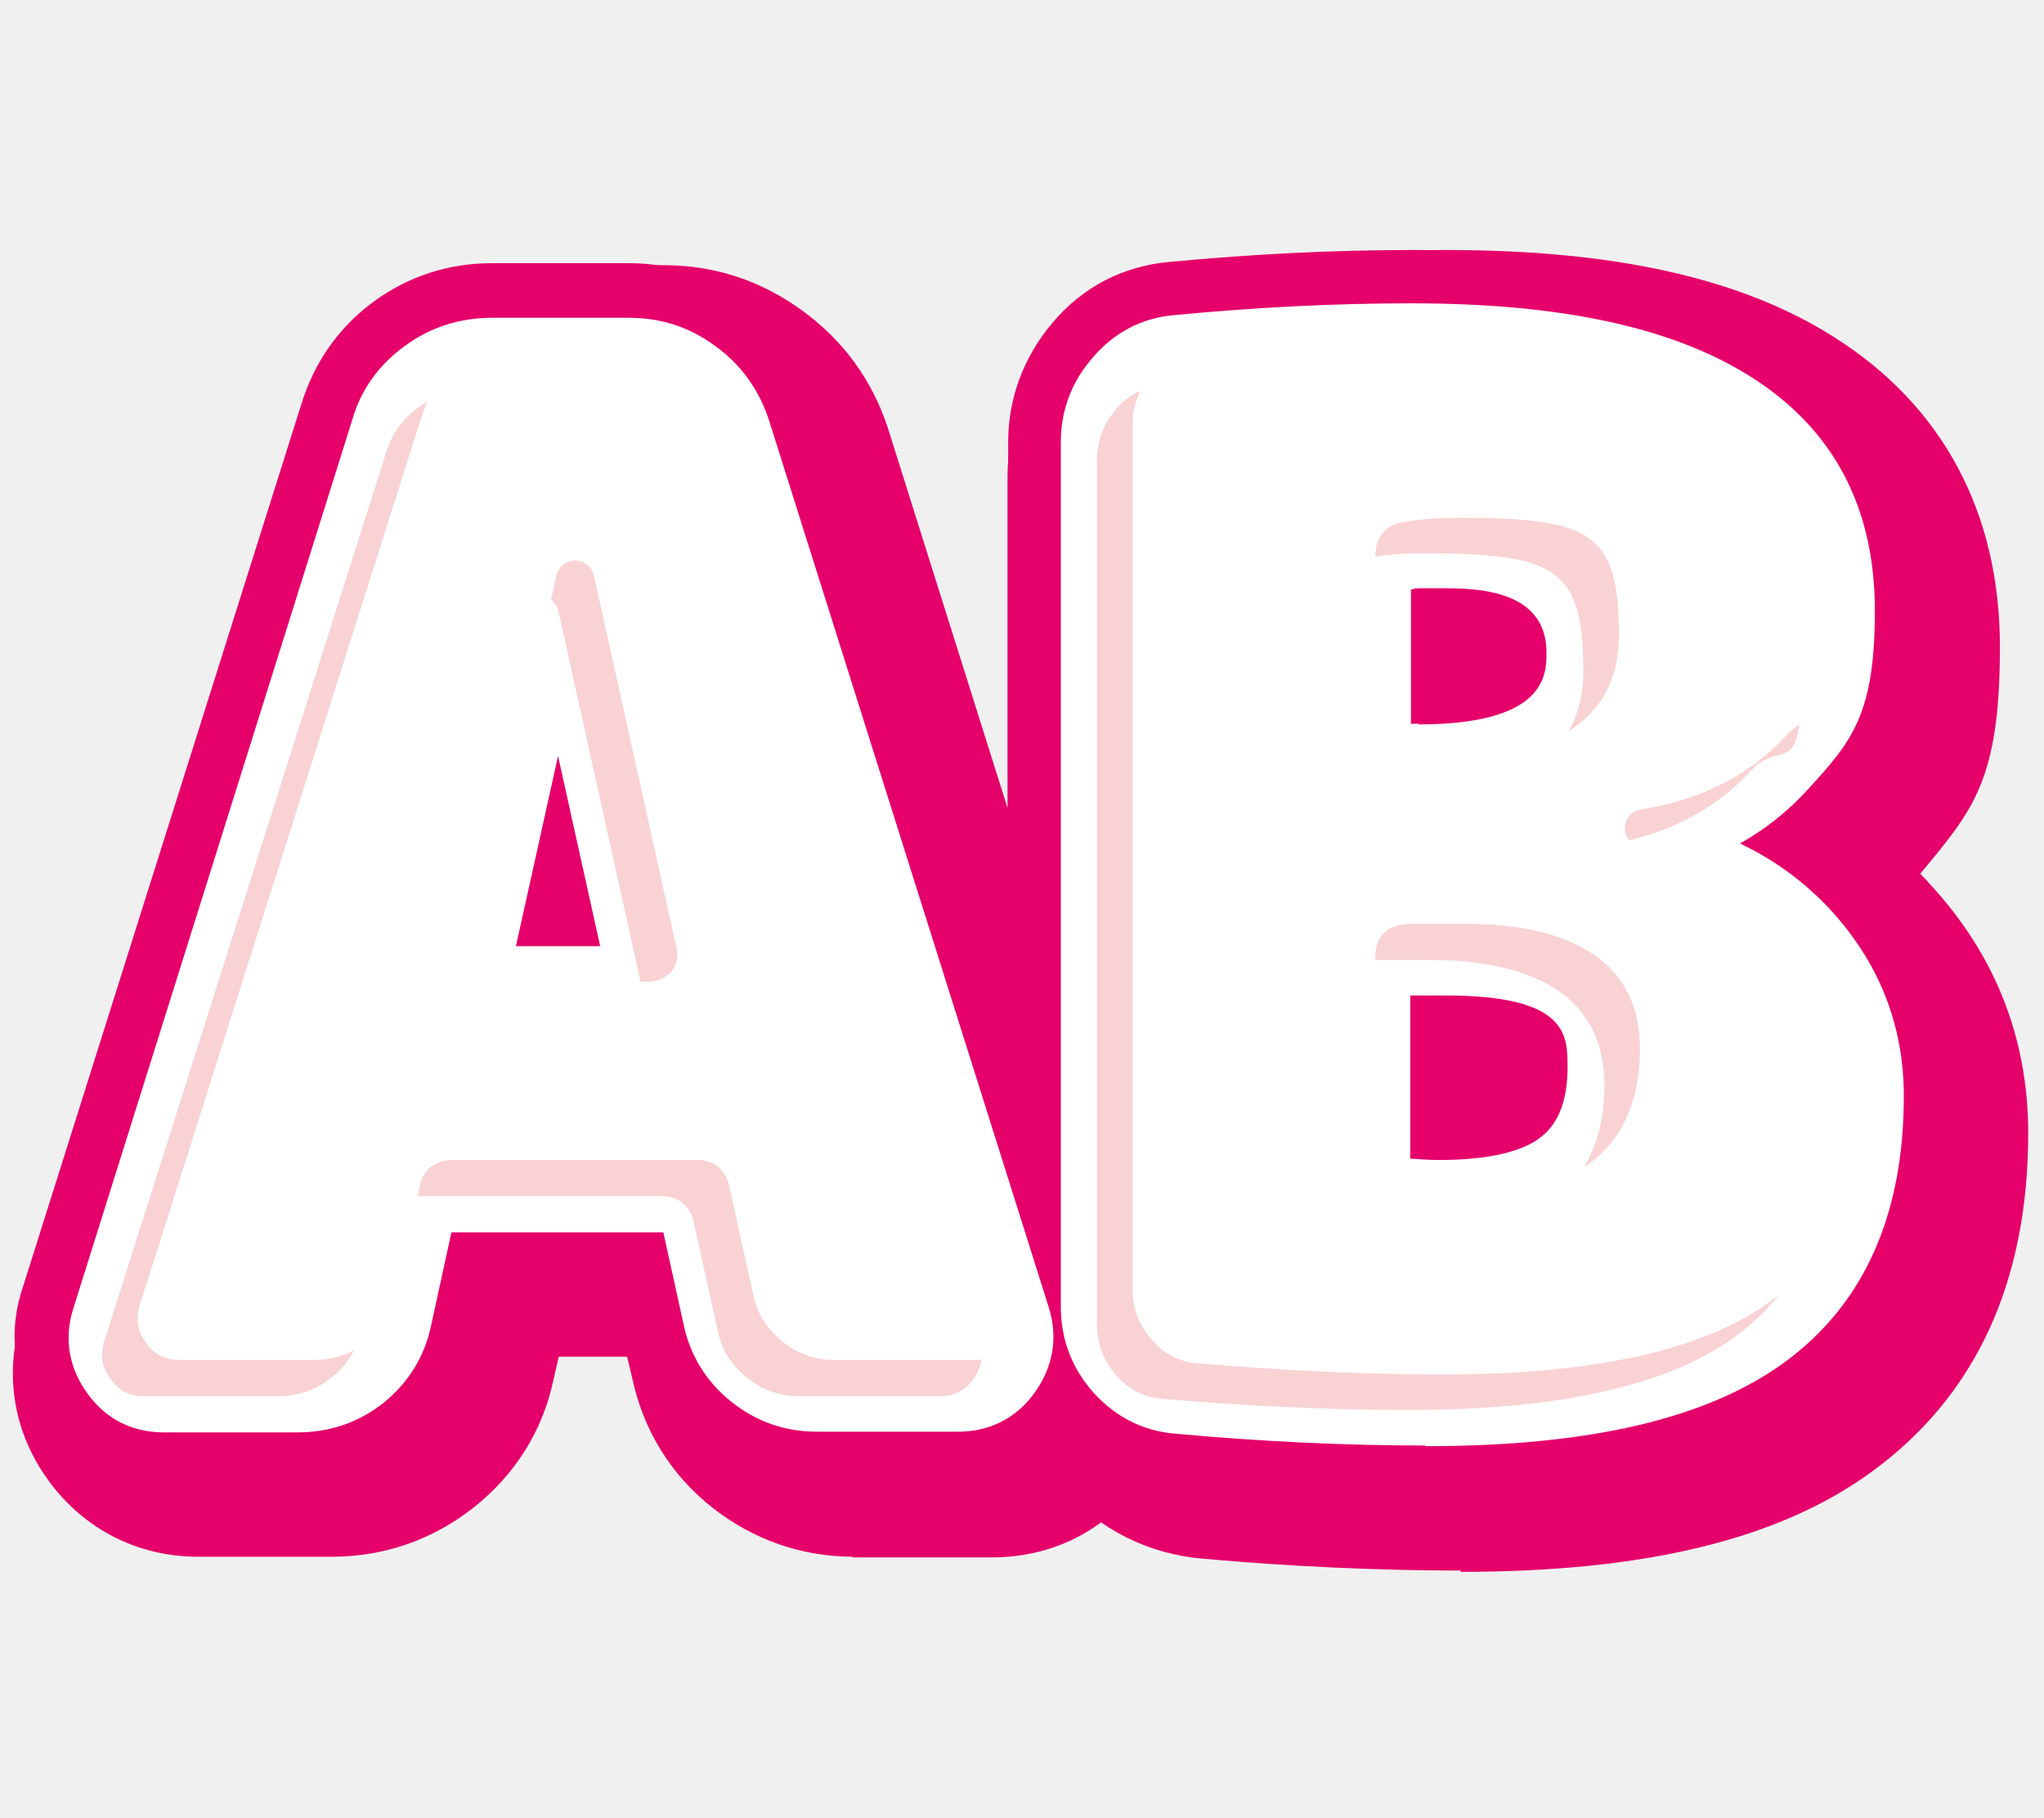
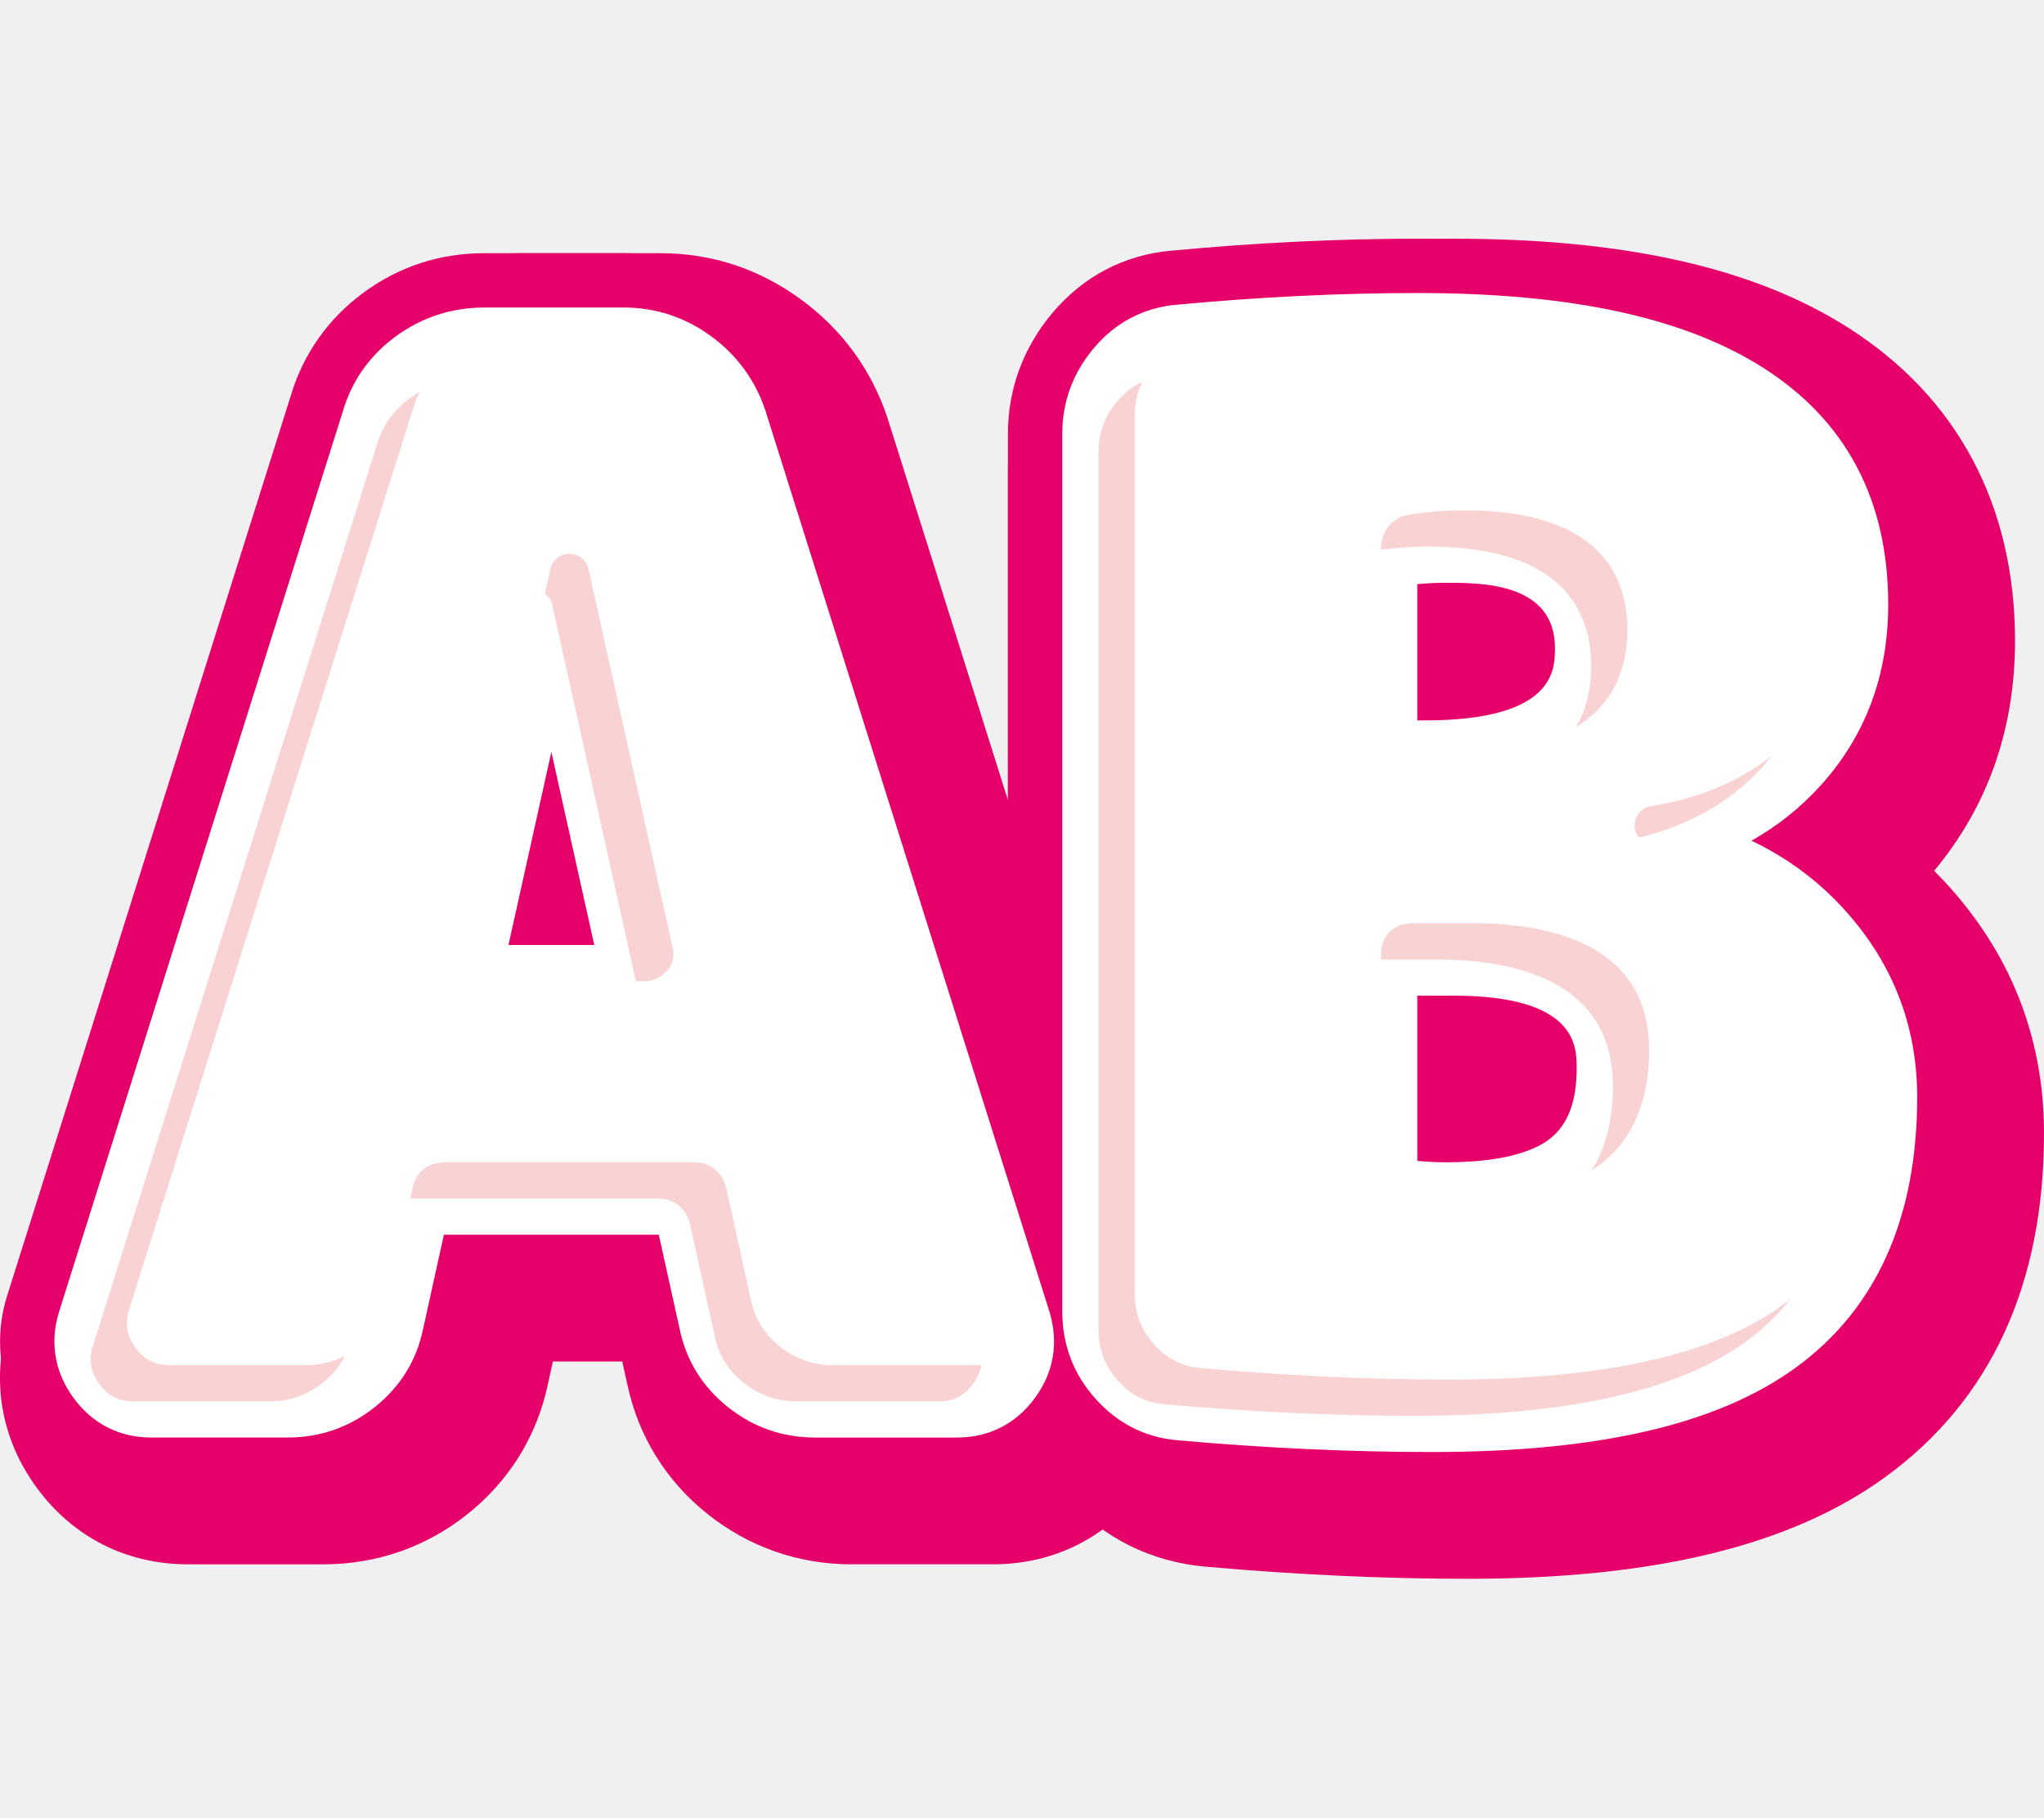
- <svg xmlns="http://www.w3.org/2000/svg" id="_图层_2" version="1.1" viewBox="0 0 310.6 276.3">
-   <defs>
-     <style>
-       .st0 {
-         fill: #f9d2d4;
-       }
- 
-       .st1 {
-         fill: #fff;
-       }
- 
-       .st2 {
-         fill: #e5006a;
-       }
-     </style>
-   </defs>
+ <svg xmlns="http://www.w3.org/2000/svg" id="_图层_2" viewBox="0 0 326.531 290.401">
  <g id="text">
-     <g>
-       <g>
-         <g>
-           <path class="st2" d="M129.7,236.6c-7.9,0-15.3-2.6-21.5-7.5-6.3-5-10.4-11.7-12.1-19.5l-.8-3.4h-10.4l-.8,3.5c-1.6,7.7-5.8,14.4-12.1,19.4-6.2,4.9-13.6,7.5-21.5,7.5h-20.4c-9.1,0-17.2-4.1-22.6-11.4-5.4-7.3-6.9-16.1-4.3-24.7,1.7-5.8,15.9-50.8,42.6-135.1,2.2-7.3,6.6-13.6,12.9-18.2,6.3-4.6,13.4-6.9,21.3-6.9h20.8c7.7,0,14.8,2.3,21.1,6.9,6.2,4.5,10.6,10.5,13,17.8,0,0,42.7,135.6,42.7,135.6,2.6,8.6,1.1,17.4-4.3,24.7-5.4,7.4-13.4,11.4-22.6,11.4h-21.3,0Z" />
-           <path class="st2" d="M222,238.7c-12.5,0-25.7-.6-39.2-1.8-8.3-.7-15.7-4.4-21.3-10.7-5.5-6.2-8.4-13.8-8.4-22.1V72.6c0-7.9,2.7-15.4,7.9-21.6,5.6-6.6,13-10.5,21.5-11.2,12.8-1.2,25.3-1.8,37.3-1.8,25.6,0,44.9,4.3,59,13.3,16.4,10.4,25.1,26.6,25.1,47s-4.1,24.8-12.1,34.5c.4.4.9.9,1.3,1.4,10,10.7,15.1,23.5,15.1,38,0,22.7-8,40-23.8,51.5-14.1,10.3-34.5,15.2-62.5,15.2h0Z" />
-         </g>
-         <g>
-           <path class="st2" d="M129.7,228.4c-6.1,0-11.6-1.9-16.4-5.7-4.8-3.8-7.9-8.9-9.2-14.8l-2.2-9.8h-23.5l-2.2,9.9c-1.2,5.8-4.4,10.9-9.2,14.7-4.8,3.8-10.3,5.7-16.4,5.7h-20.4c-6.5,0-12.2-2.9-16-8.1-3.8-5.2-4.9-11.4-3.1-17.6L53.7,67.7c1.7-5.8,5-10.5,9.9-14.1,4.8-3.5,10.4-5.4,16.5-5.4h20.8c6,0,11.4,1.8,16.3,5.4,4.8,3.5,8.2,8.2,10.1,13.8l42.6,135.2c1.9,6.3.8,12.5-3,17.7-3.8,5.2-9.5,8.1-16,8.1h-21.3,0Z" />
-           <path class="st2" d="M222,230.6c-12.3,0-25.2-.6-38.5-1.8-6.2-.5-11.7-3.3-15.9-8-4.2-4.7-6.3-10.3-6.3-16.7V72.6c0-6.1,2-11.6,6-16.3,4.2-5,9.7-7.9,16.1-8.4,12.5-1.2,24.8-1.8,36.5-1.8,24,0,41.9,3.9,54.6,12,14.1,9,21.3,22.5,21.3,40.1s-3.9,22.4-11.6,30.9c-1.3,1.5-2.8,2.9-4.3,4.1,2.6,1.9,5.1,4,7.3,6.4,8.6,9.1,12.9,20,12.9,32.4,0,19.9-6.9,35-20.4,44.9-12.7,9.2-31.5,13.7-57.7,13.7h0ZM225.3,176.3c7.7-.1,10.5-1.9,11.1-2.4,1.3-1,1.9-3.1,1.9-6.3s0-2.2-.7-2.8-3.6-2.6-12.3-2.6h0v14.1h0ZM225.3,110c6.1-.5,8.3-1.9,9-2.6.7-.6.7-1.3.7-2.7,0-2.3-.8-4.2-9.8-4.3v9.6h0Z" />
-         </g>
-         <g>
-           <path class="st2" d="M126.9,223c-4.2,0-8.1-1.3-11.4-4-3.3-2.6-5.4-6.1-6.3-10.1l-3.6-16.3h-36.6l-3.6,16.3c-.8,4.1-3,7.5-6.3,10.1-3.3,2.6-7.1,4-11.4,4h-20.4c-3.9,0-7.2-1.7-9.5-4.8-2.3-3.1-2.9-6.7-1.8-10.4L58.8,72.8c1.2-4,3.5-7.4,7-9.9,3.4-2.5,7.4-3.8,11.7-3.8h20.8c4.2,0,8.1,1.3,11.5,3.8,3.4,2.5,5.8,5.8,7.2,9.8l42.6,135c1.1,3.7.5,7.3-1.8,10.5-2.3,3.1-5.6,4.8-9.5,4.8h-21.3,0ZM97.3,154.6l-9.8-44.1-9.8,44.1h19.6Z" />
-           <path class="st2" d="M219.3,225.2c-12,0-24.7-.6-37.8-1.7-4.2-.4-7.7-2.1-10.6-5.3-2.8-3.2-4.3-7-4.3-11.2V75.3c0-4.1,1.4-7.8,4.1-11.1,2.8-3.3,6.3-5.2,10.5-5.5,12.3-1.2,24.4-1.7,35.8-1.7,45,0,67.8,14.8,67.8,43.9s-3.1,18.4-9.5,25.4c-4.1,4.5-9.1,7.9-15.1,10.2,7.2,2.3,13.3,6.2,18.2,11.4,7.2,7.7,10.7,16.5,10.7,26.8,0,17.4-5.6,30-17.1,38.3-11.1,8.1-28.9,12.1-52.9,12.1h0ZM214.4,186.7c2.3.4,4.6.5,7.1.5,8,0,13.8-1.4,17.3-4.2,3.3-2.7,5-6.8,5-12.6s0-13.6-21.2-13.6h-8.1v29.9h0ZM218.2,121c22.2,0,22.2-10.2,22.2-13.6,0-12.5-13.8-12.5-19-12.5s-4.8.2-7.1.5v25.5s3.8,0,3.8,0Z" />
-         </g>
-         <g>
-           <path class="st2" d="M132.4,217.6c-4.2,0-8.1-1.3-11.4-4-3.3-2.6-5.4-6.1-6.3-10.1l-3.6-16.3h-36.6l-3.6,16.3c-.8,4.1-3,7.5-6.3,10.1-3.3,2.6-7.1,4-11.4,4h-20.4c-3.9,0-7.2-1.7-9.5-4.8-2.3-3.1-2.9-6.7-1.8-10.4l42.5-135c1.2-4,3.5-7.4,7-9.9,3.4-2.5,7.4-3.8,11.7-3.8h20.8c4.2,0,8.1,1.3,11.5,3.8,3.4,2.5,5.8,5.8,7.2,9.8l42.6,135c1.1,3.7.5,7.3-1.8,10.5-2.3,3.1-5.6,4.8-9.5,4.8h-21.3,0ZM102.7,149.2l-9.8-44.1-9.8,44.1h19.6Z" />
-           <path class="st2" d="M224.7,219.7c-12,0-24.7-.6-37.8-1.7-4.2-.4-7.7-2.1-10.6-5.3-2.8-3.2-4.3-7-4.3-11.2V69.9c0-4.1,1.4-7.8,4.1-11.1,2.8-3.3,6.3-5.2,10.5-5.5,12.3-1.2,24.4-1.7,35.8-1.7,45,0,67.8,14.8,67.8,43.9s-3.1,18.4-9.5,25.4c-4.1,4.5-9.1,7.9-15.1,10.2,7.2,2.3,13.3,6.2,18.2,11.4,7.2,7.7,10.7,16.5,10.7,26.8,0,17.4-5.6,30-17.1,38.3-11.1,8.1-28.9,12.1-52.9,12.1h0ZM219.9,181.2c2.3.4,4.6.5,7.1.5,8,0,13.8-1.4,17.3-4.2,3.3-2.7,5-6.8,5-12.6s0-13.6-21.2-13.6h-8.1v29.9ZM223.7,115.6c22.2,0,22.2-10.2,22.2-13.6,0-12.5-13.8-12.5-19-12.5s-4.8.2-7.1.5v25.5h3.8,0Z" />
-         </g>
-         <g>
-           <path class="st2" d="M129.7,223c-4.9,0-9.2-1.5-13-4.5-3.8-3-6.3-7-7.3-11.7l-3.1-14.1h-32.2l-3.1,14.2c-1,4.7-3.4,8.6-7.2,11.7-3.8,3-8.2,4.5-13,4.5h-20.4c-4.8,0-8.8-2-11.6-5.9-2.8-3.8-3.6-8.3-2.2-12.8L58.9,69.3c1.3-4.6,4-8.4,8-11.3,3.9-2.9,8.4-4.3,13.3-4.3h20.8c4.8,0,9.2,1.4,13.1,4.3,3.9,2.8,6.6,6.6,8.1,11.1l42.6,135.1c1.4,4.6.6,9-2.2,12.9-2.8,3.9-6.9,5.9-11.6,5.9h-21.3ZM96.6,149.2l-6.4-28.9-6.4,28.9h12.9Z" />
-           <path class="st2" d="M222,225.2c-12.1,0-24.9-.6-38-1.8-4.9-.4-9-2.5-12.4-6.2-3.3-3.7-5-8.1-5-13.1V72.6c0-4.8,1.6-9.1,4.8-12.8,3.2-3.8,7.5-6.1,12.4-6.5,12.4-1.2,24.5-1.8,36-1.8,23,0,39.9,3.7,51.7,11.2,12.5,7.9,18.8,19.8,18.8,35.5s-3.4,19.8-10.2,27.2c-3,3.3-6.4,6-10.3,8.2,5.1,2.4,9.6,5.7,13.4,9.7,7.6,8.1,11.5,17.7,11.5,28.7,0,18.1-6.1,31.7-18.2,40.5-11.7,8.5-29.5,12.7-54.5,12.7h0ZM219.9,181.6c1.4.1,2.9.2,4.3.2,7.3,0,12.7-1.2,15.6-3.6,2.6-2.1,3.9-5.6,3.9-10.5s0-10.9-18.5-10.9h-5.4v24.8h0ZM220.9,115.6c19.5,0,19.5-7.6,19.5-10.9,0-9.8-11-9.8-16.3-9.8s-2.9,0-4.3.2v20.4h1.1Z" />
-         </g>
-         <g>
-           <path class="st2" d="M129.7,223c-4.9,0-9.2-1.5-13-4.5-3.8-3-6.3-7-7.3-11.7l-3.1-14.1h-32.2l-3.1,14.2c-1,4.7-3.4,8.6-7.2,11.7-3.8,3-8.2,4.5-13,4.5h-20.4c-4.8,0-8.8-2-11.6-5.9-2.8-3.8-3.6-8.3-2.2-12.8L58.9,69.3c1.3-4.6,4-8.4,8-11.3,3.9-2.9,8.4-4.3,13.3-4.3h20.8c4.8,0,9.2,1.4,13.1,4.3,3.9,2.8,6.6,6.6,8.1,11.1l42.6,135.1c1.4,4.6.6,9-2.2,12.9-2.8,3.9-6.9,5.9-11.6,5.9h-21.3ZM96.6,149.2l-6.4-28.9-6.4,28.9h12.9Z" />
-           <path class="st2" d="M222,225.2c-12.1,0-24.9-.6-38-1.8-4.9-.4-9-2.5-12.4-6.2-3.3-3.7-5-8.1-5-13.1V72.6c0-4.8,1.6-9.1,4.8-12.8,3.2-3.8,7.5-6.1,12.4-6.5,12.4-1.2,24.5-1.8,36-1.8,23,0,39.9,3.7,51.7,11.2,12.5,7.9,18.8,19.8,18.8,35.5s-3.4,19.8-10.2,27.2c-3,3.3-6.4,6-10.3,8.2,5.1,2.4,9.6,5.7,13.4,9.7,7.6,8.1,11.5,17.7,11.5,28.7,0,18.1-6.1,31.7-18.2,40.5-11.7,8.5-29.5,12.7-54.5,12.7h0ZM219.9,181.6c1.4.1,2.9.2,4.3.2,7.3,0,12.7-1.2,15.6-3.6,2.6-2.1,3.9-5.6,3.9-10.5s0-10.9-18.5-10.9h-5.4v24.8h0ZM220.9,115.6c19.5,0,19.5-7.6,19.5-10.9,0-9.8-11-9.8-16.3-9.8s-2.9,0-4.3.2v20.4h1.1Z" />
-         </g>
-       </g>
-       <g>
-         <g>
-           <path class="st2" d="M124.2,225.7c-6.7,0-12.9-2.2-18.1-6.3-5.3-4.2-8.8-9.8-10.1-16.3l-1.7-7.7h-19.1l-1.7,7.7c-1.4,6.5-4.9,12.2-10.1,16.3-5.2,4.1-11.4,6.3-18.1,6.3h-20.4c-7.4,0-13.8-3.3-18.2-9.2-4.3-5.9-5.6-13-3.5-20,0,0,42.6-135.1,42.6-135.1,1.9-6.2,5.6-11.6,10.9-15.5,5.3-3.9,11.4-5.9,18.1-5.9h20.8c6.5,0,12.6,2,17.9,5.9,5.3,3.9,9,8.9,11,15.1,0,0,42.7,135.3,42.7,135.4,2.1,7,.9,14.1-3.5,20-4.4,5.9-10.8,9.2-18.2,9.2h-21.3,0ZM98.1,91h0ZM98.1,91h0Z" />
-           <path class="st2" d="M216.6,227.9c-12.3,0-25.4-.6-38.7-1.8-6.9-.6-13-3.7-17.7-8.9-4.6-5.1-7-11.5-7-18.5V67.2c0-6.6,2.3-12.9,6.7-18.1,4.6-5.5,10.8-8.7,17.9-9.3,12.7-1.2,25-1.8,36.8-1.8,24.6,0,42.9,4.1,56.1,12.4,14.8,9.4,22.6,24,22.6,42.4s-4.1,23.7-12.3,32.7c-.7.7-1.3,1.4-2.1,2.1,1.8,1.5,3.5,3,5.1,4.7,9.1,9.7,13.7,21.2,13.7,34.3,0,20.9-7.2,36.7-21.5,47.1-13.1,9.6-32.5,14.2-59.3,14.2h0ZM222.6,168.1c5.1-.4,6.6-1.6,6.7-1.7.5-.4.9-2.1.9-4.2s0-.8,0-1c-.5-.3-2.5-1.3-7.5-1.6v8.5h0ZM247.5,115.2h0ZM222.6,101.5c2.7-.5,3.9-1.1,4.3-1.4,0-.2,0-.4,0-.8s0-.4,0-.5c-.7-.3-2-.7-4.3-1v3.6h0Z" />
-         </g>
-         <g>
-           <path class="st1" d="M124.2,217.6c-4.9,0-9.2-1.5-13-4.5-3.8-3-6.3-7-7.3-11.7l-3.1-14.1h-32.2l-3.1,14.2c-1,4.7-3.4,8.6-7.2,11.7-3.8,3-8.2,4.5-13,4.5h-20.4c-4.8,0-8.8-2-11.6-5.9-2.8-3.8-3.6-8.3-2.2-12.8L53.5,63.9c1.3-4.6,4-8.4,8-11.3,3.9-2.9,8.4-4.3,13.3-4.3h20.8c4.8,0,9.2,1.4,13.1,4.3,3.9,2.8,6.6,6.6,8.1,11.1l42.6,135.1c1.4,4.6.6,9-2.2,12.9-2.8,3.9-6.9,5.9-11.6,5.9h-21.3,0ZM91.2,143.8l-6.4-28.9-6.4,28.9h12.9Z" />
-           <path class="st1" d="M216.6,219.7c-12.1,0-24.9-.6-38-1.8-4.9-.4-9-2.5-12.4-6.2-3.3-3.7-5-8.1-5-13.1V67.2c0-4.8,1.6-9.1,4.8-12.8,3.2-3.8,7.5-6.1,12.4-6.5,12.4-1.2,24.5-1.8,36-1.8,23,0,39.9,3.7,51.7,11.2,12.5,7.9,18.8,19.8,18.8,35.5s-3.4,19.8-10.2,27.2c-3,3.3-6.4,6-10.3,8.2,5.1,2.4,9.6,5.7,13.4,9.7,7.6,8.1,11.5,17.7,11.5,28.7,0,18.1-6.1,31.7-18.2,40.5-11.7,8.5-29.5,12.7-54.5,12.7h0ZM214.4,176.1c1.4.1,2.9.2,4.3.2,7.3,0,12.7-1.2,15.6-3.6,2.6-2.1,3.9-5.6,3.9-10.5s0-10.9-18.5-10.9h-5.4v24.8h0ZM215.5,110.1c19.5,0,19.5-7.6,19.5-10.9,0-9.8-11-9.8-16.3-9.8s-2.9,0-4.3.2v20.4s1.1,0,1.1,0Z" />
-         </g>
-         <g>
-           <path class="st0" d="M121.5,212.2c-3,0-5.6-.9-8-2.8-2.3-1.9-3.8-4.1-4.4-7l-3.7-16.7c-.6-2.5-2.4-3.9-4.8-3.9h-37.1c-3.3,0-4.8,2-5.1,4l-3.7,16.6c-.6,2.9-2,5.2-4.4,7-2.3,1.9-5,2.8-8,2.8h-20.4c-2.2,0-3.8-.8-5.1-2.6-1.3-1.8-1.6-3.6-1-5.6L58.6,69c.9-3,2.5-5.3,5-7.1,2.5-1.8,5.3-2.7,8.5-2.7h20.8c3.1,0,5.8.9,8.3,2.7,2.5,1.8,4.2,4.2,5.2,7.1l42.5,135c.6,2,.3,3.8-1,5.6-1.3,1.8-2.9,2.6-5.1,2.6h-21.3,0ZM66.6,149.5c-.4,1.4,0,2.8,1,3.8.9.9,1.9,1.3,3.1,1.3h22.6c1.2,0,2.2-.5,3.1-1.3s1.4-2.4,1-3.8l-12.5-56.4c-.2-1.4-1.4-2.5-2.9-2.5s-2.7,1.1-2.9,2.5l-12.5,56.4h0Z" />
-           <path class="st0" d="M213.9,214.3c-11.9,0-24.4-.6-37.3-1.7-2.8-.2-5.1-1.4-7-3.6-1.9-2.2-2.9-4.7-2.9-7.6V69.9c0-2.8.9-5.3,2.8-7.6,1.8-2.2,4.1-3.4,6.8-3.6,12.2-1.2,24.1-1.7,35.4-1.7,42,0,62.4,12.6,62.4,38.5s-2.6,15.8-8.1,21.7c-5.4,5.9-12.7,9.7-21.9,11.2-1.5.2-2.6,1.4-2.6,2.9s1.2,2.8,2.7,2.9c10.4,1.4,18.8,5.4,25,12,6.2,6.6,9.2,14.2,9.2,23.1,0,15.6-4.9,26.7-14.8,33.9-10.1,7.4-26.8,11.1-49.7,11.1h0ZM208.3,146c-2.8,0-4.7,1.9-4.7,4.7v30.8c0,2.6,1.4,4.4,3.8,5,0,0,.1,0,.2,0,2.7.5,5.6.7,8.5.7,9.4,0,16.2-1.8,20.7-5.4,4.6-3.7,7-9.4,7-16.9,0-15.7-14.5-19-26.6-19h-8.9ZM216.1,84.1c-2.9,0-5.7.2-8.5.7,0,0-.1,0-.2,0-2.4.6-3.8,2.5-3.8,5v26.5c0,2.8,1.9,4.7,4.7,4.7h4.6c12.6,0,27.7-3.3,27.7-19s-4.2-17.9-24.4-17.9h0Z" />
-         </g>
-         <g>
-           <path class="st1" d="M126.9,206.7c-3,0-5.6-.9-8-2.8-2.3-1.9-3.8-4.1-4.4-7l-3.7-16.7c-.6-2.5-2.4-3.9-4.8-3.9h-37.1c-3.3,0-4.8,2-5.1,4l-3.7,16.6c-.6,2.9-2,5.2-4.4,7-2.3,1.9-5,2.8-8,2.8h-20.4c-2.2,0-3.8-.8-5.1-2.6-1.3-1.8-1.6-3.6-1-5.6L64,63.5c.9-3,2.5-5.3,5-7.1,2.5-1.8,5.3-2.7,8.5-2.7h20.8c3.1,0,5.8.9,8.3,2.7,2.5,1.8,4.2,4.2,5.2,7.1l42.5,135c.6,2,.3,3.8-1,5.6-1.3,1.8-2.9,2.6-5.1,2.6h-21.3,0ZM72,144.1c-.4,1.4,0,2.8,1,3.8.9.9,1.9,1.3,3.1,1.3h22.6c1.2,0,2.2-.5,3.1-1.3s1.4-2.4,1-3.8l-12.5-56.4c-.2-1.4-1.4-2.5-2.9-2.5s-2.7,1.1-2.9,2.5l-12.5,56.4h0Z" />
-           <path class="st1" d="M219.3,208.9c-11.9,0-24.4-.6-37.3-1.7-2.8-.2-5.1-1.4-7-3.6-1.9-2.2-2.9-4.7-2.9-7.6V64.5c0-2.8.9-5.3,2.8-7.6,1.8-2.2,4.1-3.4,6.8-3.6,12.2-1.2,24.1-1.7,35.4-1.7,42,0,62.4,12.6,62.4,38.5s-2.6,15.8-8.1,21.7c-5.4,5.9-12.7,9.7-21.9,11.2-1.5.2-2.6,1.4-2.6,2.9s1.2,2.8,2.7,2.9c10.4,1.4,18.8,5.4,25,12,6.2,6.6,9.2,14.2,9.2,23.1,0,15.6-4.9,26.7-14.8,33.9-10.1,7.4-26.8,11.1-49.7,11.1h0ZM213.7,140.5c-2.8,0-4.7,1.9-4.7,4.7v30.8c0,2.6,1.4,4.4,3.8,5,0,0,.1,0,.2,0,2.7.5,5.6.7,8.5.7,9.4,0,16.2-1.8,20.7-5.4,4.6-3.7,7-9.4,7-16.9,0-15.7-14.5-19-26.6-19h-8.9ZM221.5,78.7c-2.9,0-5.7.2-8.5.7,0,0-.1,0-.2,0-2.4.6-3.8,2.5-3.8,5v26.5c0,2.8,1.9,4.7,4.7,4.7h4.6c12.6,0,27.7-3.3,27.7-19s-4.2-17.9-24.4-17.9h0Z" />
-         </g>
-       </g>
-     </g>
+     <path d="M135.998,249.946c-8.418,0-16.341-2.764-22.912-7.993-6.665-5.296-11.115-12.471-12.866-20.747l-.809-3.667h-11.086l-.822,3.72c-1.745,8.229-6.196,15.404-12.863,20.701-6.564,5.224-14.485,7.985-22.902,7.985h-21.759c-9.754,0-18.306-4.335-24.084-12.206-5.719-7.762-7.347-17.129-4.578-26.365.01-.035,15.148-48.076,45.413-144.125,2.312-7.783,7.083-14.528,13.769-19.418,6.682-4.895,14.327-7.378,22.719-7.378h22.222c8.23,0,15.797,2.483,22.491,7.379,6.601,4.832,11.261,11.209,13.849,18.955,0,.004,45.562,144.588,45.562,144.588,2.765,9.223,1.135,18.592-4.589,26.377-5.781,7.862-14.331,12.191-24.073,12.191h-22.685,0Z" style="fill:#e5006a;" />
+     <path d="M234.515,252.262c-13.329,0-27.405-.649-41.837-1.931-8.837-.744-16.698-4.703-22.706-11.449-5.855-6.558-8.952-14.7-8.952-23.543V75.061c0-8.472,2.928-16.426,8.468-23.003,5.939-7.054,13.879-11.201,22.959-11.988,13.625-1.28,27.014-1.931,39.754-1.931,27.317,0,47.899,4.625,62.921,14.14,17.518,11.095,26.779,28.418,26.779,50.097,0,14.115-4.344,26.468-12.921,36.763.478.477.949.963,1.411,1.454,10.71,11.413,16.139,25.035,16.139,40.486,0,24.202-8.53,42.68-25.351,54.919-15.031,10.942-36.838,16.262-66.663,16.262h-.002Z" style="fill:#e5006a;" />
+     <path d="M135.998,241.265c-6.526,0-12.417-2.053-17.508-6.104-5.167-4.107-8.464-9.438-9.796-15.844l-2.31-10.459h-25.033l-2.34,10.596c-1.295,6.208-4.679,11.663-9.772,15.71-5.086,4.047-10.975,6.101-17.502,6.101h-21.759c-6.918,0-12.986-3.076-17.085-8.661-4.066-5.521-5.227-12.177-3.26-18.737L55.017,69.839c1.815-6.134,5.385-11.181,10.608-15,5.166-3.784,11.088-5.704,17.595-5.704h22.222c6.348,0,12.19,1.919,17.366,5.705,5.122,3.748,8.735,8.694,10.742,14.701.013.037,15.157,48.095,45.432,144.172,2.003,6.677.852,13.362-3.22,18.9-4.103,5.581-10.168,8.654-17.08,8.654h-22.685,0Z" style="fill:#e5006a;" />
+     <path d="M234.515,243.581c-13.072,0-26.89-.639-41.07-1.897-6.606-.557-12.491-3.522-16.993-8.576-4.479-5.017-6.753-10.997-6.753-17.768V75.061c0-6.489,2.162-12.347,6.427-17.409,4.443-5.28,10.371-8.371,17.143-8.939,13.322-1.254,26.439-1.892,38.931-1.892,25.623,0,44.686,4.184,58.277,12.792,15.091,9.557,22.742,23.945,22.742,42.763,0,12.806-4.17,23.878-12.392,32.908-1.431,1.573-2.958,3.049-4.575,4.421,2.821,2.015,5.431,4.297,7.81,6.831,9.148,9.749,13.786,21.371,13.786,34.543,0,21.27-7.327,37.386-21.778,47.9-13.495,9.825-33.631,14.601-61.556,14.601v.002ZM237.987,185.7c8.233-.157,11.15-1.972,11.866-2.546,1.343-1.073,2.022-3.328,2.022-6.703,0-1.55-.072-2.301-.765-2.995-.839-.84-3.798-2.792-13.123-2.792v15.036h0ZM237.987,114.943c6.507-.503,8.859-2.02,9.625-2.743.72-.681.792-1.365.792-2.879,0-2.438-.806-4.472-10.417-4.621v10.243Z" style="fill:#e5006a;" />
+     <path d="M133.104,235.478c-4.514,0-8.586-1.419-12.103-4.217-3.538-2.813-5.794-6.453-6.702-10.819l-3.835-17.37-38.979-.002-3.843,17.406c-.904,4.326-3.162,7.976-6.697,10.786-3.515,2.797-7.587,4.216-12.101,4.216h-21.759c-4.143,0-7.63-1.769-10.087-5.117-2.451-3.326-3.125-7.169-1.944-11.108L60.419,75.289c1.273-4.324,3.775-7.873,7.436-10.55,3.65-2.673,7.846-4.031,12.47-4.031h22.222c4.467,0,8.585,1.356,12.241,4.032,3.638,2.663,6.208,6.177,7.634,10.445.011.032,45.386,144.031,45.386,144.031,1.195,3.986.518,7.814-1.934,11.149-2.459,3.345-5.947,5.114-10.086,5.114h-22.685,0ZM101.436,162.562l-10.461-47.079-10.462,47.079h20.923Z" style="fill:#e5006a;" />
+     <path d="M231.621,237.794c-12.815,0-26.375-.627-40.302-1.863-4.437-.373-8.241-2.293-11.279-5.704-3.02-3.383-4.553-7.419-4.553-11.994V77.954c0-4.387,1.476-8.362,4.385-11.817,2.967-3.525,6.746-5.504,11.23-5.881,13.113-1.234,25.986-1.862,38.205-1.862,48.001,0,72.338,15.771,72.338,46.875,0,10.725-3.314,19.578-10.129,27.064-4.373,4.806-9.754,8.451-16.073,10.897,7.669,2.508,14.167,6.57,19.399,12.141,7.694,8.199,11.432,17.554,11.432,28.601,0,18.596-5.955,31.968-18.205,40.882-11.794,8.585-30.786,12.939-56.449,12.939h0ZM226.413,196.719c2.438.375,4.964.565,7.523.565,8.542,0,14.748-1.5,18.447-4.459,3.553-2.841,5.28-7.251,5.28-13.482,0-3.578,0-14.468-22.569-14.468h-8.679l-.002,31.843h0ZM230.464,126.682c23.728,0,23.728-10.889,23.728-14.468,0-13.31-14.715-13.31-20.255-13.31-2.565,0-5.093.19-7.523.564v27.212l4.05.002h0Z" style="fill:#e5006a;" />
+     <path d="M138.891,229.691c-4.514,0-8.586-1.419-12.103-4.217-3.538-2.813-5.794-6.453-6.702-10.819l-3.835-17.37-38.979-.002-3.843,17.406c-.904,4.326-3.162,7.976-6.697,10.786-3.515,2.797-7.587,4.216-12.101,4.216h-21.759c-4.143,0-7.63-1.769-10.087-5.117-2.451-3.326-3.125-7.169-1.944-11.108l45.364-143.964c1.273-4.324,3.775-7.873,7.436-10.55,3.65-2.673,7.846-4.031,12.47-4.031h22.222c4.467,0,8.585,1.356,12.241,4.032,3.638,2.663,6.208,6.177,7.634,10.445.011.032,45.386,144.031,45.386,144.031,1.195,3.986.518,7.814-1.934,11.149-2.459,3.345-5.947,5.114-10.086,5.114h-22.685,0ZM107.223,156.775l-10.461-47.079-10.462,47.079h20.923Z" style="fill:#e5006a;" />
+     <path d="M237.408,232.007c-12.815,0-26.375-.627-40.302-1.863-4.437-.373-8.241-2.293-11.279-5.704-3.02-3.383-4.553-7.419-4.553-11.994V72.167c0-4.387,1.476-8.362,4.385-11.817,2.967-3.525,6.746-5.504,11.23-5.881,13.113-1.234,25.986-1.862,38.205-1.862,48.001,0,72.338,15.771,72.338,46.875,0,10.725-3.314,19.578-10.129,27.064-4.373,4.806-9.754,8.451-16.073,10.897,7.669,2.508,14.167,6.57,19.399,12.141,7.694,8.199,11.432,17.554,11.432,28.601,0,18.596-5.955,31.968-18.205,40.882-11.794,8.585-30.786,12.939-56.449,12.939h0ZM232.2,190.932c2.438.375,4.964.565,7.523.565,8.542,0,14.748-1.5,18.447-4.459,3.553-2.841,5.28-7.251,5.28-13.482,0-3.578,0-14.468-22.569-14.468h-8.679l-.002,31.843h0ZM236.251,120.895c23.728,0,23.728-10.889,23.728-14.468,0-13.31-14.715-13.31-20.255-13.31-2.565,0-5.093.19-7.523.564v27.212l4.05.002h0Z" style="fill:#e5006a;" />
+     <path d="M135.998,235.478c-5.184,0-9.863-1.63-13.905-4.846-4.081-3.244-6.684-7.448-7.733-12.494l-3.328-15.068h-34.33l-3.342,15.136c-1.04,4.983-3.643,9.185-7.722,12.427-4.039,3.214-8.717,4.844-13.901,4.844h-21.759c-5.101,0-9.396-2.178-12.42-6.298-3.008-4.084-3.835-8.807-2.382-13.651L60.552,71.527c1.444-4.91,4.299-8.954,8.488-12.016,4.156-3.044,8.927-4.588,14.179-4.588h22.222c5.094,0,9.786,1.544,13.949,4.589,4.134,3.026,7.051,7.017,8.67,11.863.011.032,45.401,144.077,45.401,144.077,1.474,4.915.649,9.636-2.362,13.732-3.028,4.118-7.322,6.294-12.417,6.294h-22.685,0ZM100.722,156.775l-6.854-30.845-6.854,30.845h13.709,0Z" style="fill:#e5006a;" />
+     <path d="M234.515,237.794c-12.901,0-26.547-.631-40.558-1.874-5.191-.437-9.636-2.678-13.184-6.661-3.507-3.928-5.286-8.612-5.286-13.919V75.061c0-5.088,1.704-9.69,5.066-13.682,3.432-4.077,7.998-6.463,13.201-6.9,13.182-1.24,26.137-1.872,38.447-1.872,24.494,0,42.543,3.891,55.18,11.894,13.305,8.427,20.052,21.17,20.052,37.874,0,11.319-3.661,21.08-10.884,29.012-3.174,3.488-6.835,6.401-10.962,8.728,5.431,2.591,10.197,6.057,14.258,10.382,8.107,8.64,12.217,18.929,12.217,30.582,0,19.315-6.526,33.857-19.395,43.222-12.472,9.079-31.493,13.493-58.151,13.493h-.002ZM232.2,191.274c1.519.149,3.067.223,4.63.223,7.758,0,13.512-1.322,16.64-3.825,2.822-2.256,4.194-5.927,4.194-11.222,0-3.464,0-11.574-19.675-11.574h-5.787v26.398h0ZM233.357,120.895c20.834,0,20.834-8.111,20.834-11.574,0-10.417-11.726-10.417-17.361-10.417-1.564,0-3.112.074-4.63.223v21.768h1.156,0Z" style="fill:#e5006a;" />
+     <path d="M135.998,235.478c-5.184,0-9.863-1.63-13.905-4.846-4.081-3.244-6.684-7.448-7.733-12.494l-3.328-15.068h-34.33l-3.342,15.136c-1.04,4.983-3.643,9.185-7.722,12.427-4.039,3.214-8.717,4.844-13.901,4.844h-21.759c-5.101,0-9.396-2.178-12.42-6.298-3.008-4.084-3.835-8.807-2.382-13.651L60.552,71.527c1.444-4.91,4.299-8.954,8.488-12.016,4.156-3.044,8.927-4.588,14.179-4.588h22.222c5.094,0,9.786,1.544,13.949,4.589,4.134,3.026,7.051,7.017,8.67,11.863.011.032,45.401,144.077,45.401,144.077,1.474,4.915.649,9.636-2.362,13.732-3.028,4.118-7.322,6.294-12.417,6.294h-22.685,0ZM100.722,156.775l-6.854-30.845-6.854,30.845h13.709,0Z" style="fill:#e5006a;" />
+     <path d="M234.515,237.794c-12.901,0-26.547-.631-40.558-1.874-5.191-.437-9.636-2.678-13.184-6.661-3.507-3.928-5.286-8.612-5.286-13.919V75.061c0-5.088,1.704-9.69,5.066-13.682,3.432-4.077,7.998-6.463,13.201-6.9,13.182-1.24,26.137-1.872,38.447-1.872,24.494,0,42.543,3.891,55.18,11.894,13.305,8.427,20.052,21.17,20.052,37.874,0,11.319-3.661,21.08-10.884,29.012-3.174,3.488-6.835,6.401-10.962,8.728,5.431,2.591,10.197,6.057,14.258,10.382,8.107,8.64,12.217,18.929,12.217,30.582,0,19.315-6.526,33.857-19.395,43.222-12.472,9.079-31.493,13.493-58.151,13.493h-.002ZM232.2,191.274c1.519.149,3.067.223,4.63.223,7.758,0,13.512-1.322,16.64-3.825,2.822-2.256,4.194-5.927,4.194-11.222,0-3.464,0-11.574-19.675-11.574h-5.787v26.398h0ZM233.357,120.895c20.834,0,20.834-8.111,20.834-11.574,0-10.417-11.726-10.417-17.361-10.417-1.564,0-3.112.074-4.63.223v21.768h1.156,0Z" style="fill:#e5006a;" />
+     <path d="M130.211,238.372c-7.095,0-13.772-2.328-19.309-6.734-5.601-4.45-9.338-10.473-10.807-17.416l-1.823-8.257h-20.384l-1.824,8.26c-1.473,6.945-5.209,12.966-10.812,17.419-5.53,4.4-12.207,6.728-19.302,6.728h-21.759c-7.864,0-14.76-3.496-19.418-9.844-4.614-6.263-5.933-13.827-3.699-21.279.019-.065,45.39-144.047,45.39-144.047,1.976-6.651,6.008-12.349,11.666-16.486,5.67-4.153,12.167-6.263,19.303-6.263h22.222c6.975,0,13.393,2.107,19.074,6.264,5.614,4.11,9.577,9.532,11.778,16.118.026.079,45.488,144.349,45.508,144.413,2.231,7.443.914,15.004-3.708,21.29-4.662,6.341-11.556,9.832-19.411,9.832h-22.685l.002.002ZM102.315,94.735h0ZM102.316,94.723h0Z" style="fill:#e5006a;" />
+     <path d="M228.728,240.687c-13.157,0-27.06-.642-41.325-1.909-7.336-.617-13.894-3.916-18.898-9.533-4.894-5.482-7.486-12.296-7.486-19.692V69.274c0-7.089,2.458-13.754,7.107-19.274,4.932-5.858,11.512-9.299,19.033-9.951,13.487-1.266,26.694-1.909,39.255-1.909,26.187,0,45.756,4.332,59.825,13.242,15.758,9.981,24.088,25.614,24.088,45.208,0,13.548-4.422,25.277-13.146,34.856-.713.783-1.445,1.541-2.196,2.275,1.899,1.553,3.701,3.236,5.402,5.046,9.669,10.305,14.57,22.592,14.57,36.525,0,22.247-7.728,39.15-22.969,50.24-14.007,10.197-34.7,15.154-63.258,15.154h0ZM235.094,176.876c5.441-.444,7.085-1.705,7.166-1.77.466-.373.935-1.89.935-4.443,0-.552-.049-.9-.088-1.089-.535-.341-2.641-1.429-8.014-1.728v9.031h0ZM261.595,120.549h0ZM235.094,105.876c2.871-.5,4.157-1.195,4.567-1.463.03-.168.063-.452.063-.88,0-.211-.008-.384-.019-.523-.705-.322-2.172-.77-4.61-1.021v3.886h0Z" style="fill:#e5006a;" />
+     <path d="M130.211,229.691c-5.184,0-9.863-1.63-13.905-4.846-4.081-3.244-6.684-7.448-7.733-12.494l-3.328-15.068h-34.33l-3.342,15.136c-1.04,4.983-3.643,9.185-7.722,12.427-4.039,3.214-8.717,4.844-13.901,4.844h-21.759c-5.101,0-9.396-2.178-12.42-6.298-3.008-4.084-3.835-8.807-2.382-13.651L54.765,65.74c1.444-4.91,4.299-8.954,8.488-12.016,4.156-3.044,8.927-4.588,14.179-4.588h22.222c5.094,0,9.786,1.544,13.949,4.589,4.134,3.026,7.051,7.017,8.67,11.863.011.032,45.401,144.077,45.401,144.077,1.474,4.915.649,9.636-2.362,13.732-3.028,4.118-7.322,6.294-12.417,6.294h-22.685,0ZM94.935,150.988l-6.854-30.845-6.854,30.845h13.709,0Z" style="fill:#fff;" />
+     <path d="M228.728,232.007c-12.901,0-26.547-.631-40.558-1.874-5.191-.437-9.636-2.678-13.184-6.661-3.507-3.928-5.286-8.612-5.286-13.919V69.274c0-5.088,1.704-9.69,5.066-13.682,3.432-4.077,7.998-6.463,13.201-6.9,13.182-1.24,26.137-1.872,38.447-1.872,24.494,0,42.543,3.891,55.18,11.894,13.305,8.427,20.052,21.17,20.052,37.874,0,11.319-3.661,21.08-10.884,29.012-3.174,3.488-6.835,6.401-10.962,8.728,5.431,2.591,10.197,6.057,14.258,10.382,8.107,8.64,12.217,18.928,12.217,30.582,0,19.315-6.526,33.857-19.395,43.222-12.472,9.079-31.493,13.493-58.151,13.493h-.002ZM226.413,185.487c1.519.149,3.067.223,4.63.223,7.758,0,13.512-1.322,16.64-3.825,2.822-2.256,4.194-5.927,4.194-11.222,0-3.464,0-11.574-19.675-11.574h-5.787v26.398h0ZM227.57,115.108c20.834,0,20.834-8.111,20.834-11.574,0-10.417-11.726-10.417-17.361-10.417-1.564,0-3.112.074-4.63.223v21.768h1.156,0Z" style="fill:#fff;" />
+     <path d="M127.317,223.904c-3.218,0-5.998-.967-8.5-2.958-2.488-1.977-4.006-4.42-4.64-7.469l-3.942-17.859c-.657-2.612-2.571-4.121-5.14-4.121h-39.583c-3.504,0-5.076,2.155-5.396,4.229l-3.911,17.716c-.644,3.085-2.162,5.529-4.646,7.503-2.503,1.992-5.284,2.959-8.5,2.959h-21.759c-2.321,0-4.043-.875-5.422-2.754-1.394-1.891-1.731-3.803-1.066-6.022L60.169,71.185c.921-3.162,2.652-5.615,5.314-7.561,2.678-1.962,5.639-2.915,9.055-2.915h22.222c3.256,0,6.143.953,8.823,2.915,2.69,1.969,4.509,4.457,5.562,7.609l45.355,143.935c.652,2.177.314,4.09-1.076,5.981-1.382,1.881-3.106,2.756-5.423,2.756h-22.685,0ZM68.73,157.079c-.417,1.451-.009,2.957,1.111,4.066.91.92,2.062,1.417,3.309,1.417h24.074c1.238,0,2.386-.494,3.319-1.427,1.103-1.103,1.508-2.604,1.103-4.046l-13.367-60.156c-.22-1.524-1.499-2.658-3.092-2.658s-2.872,1.135-3.091,2.658l-13.365,60.147h0Z" style="fill:#f9d2d4;" />
+     <path d="M225.834,226.22c-12.647,0-26.034-.619-39.79-1.84-2.983-.251-5.422-1.49-7.47-3.789-2.079-2.328-3.087-4.991-3.087-8.144V72.167c0-3.028.989-5.673,3.024-8.089,1.97-2.339,4.353-3.596,7.288-3.842,13-1.223,25.681-1.842,37.721-1.842,44.782,0,66.551,13.44,66.551,41.088,0,9.218-2.82,16.796-8.622,23.168-5.747,6.315-13.592,10.325-23.32,11.919-1.585.166-2.781,1.471-2.781,3.107,0,1.659,1.23,2.977,2.847,3.113,11.1,1.461,20.063,5.752,26.641,12.757,6.637,7.073,9.864,15.133,9.864,24.639,0,16.614-5.176,28.455-15.823,36.202-10.784,7.851-28.63,11.832-53.044,11.832h0ZM219.817,153.302c-2.976,0-4.977,2-4.977,4.977v32.87c0,2.724,1.513,4.725,4.049,5.354.072.018.147.034.221.045,2.922.487,5.964.735,9.041.735,10.028,0,17.244-1.873,22.062-5.727,4.944-3.954,7.452-10.011,7.452-18.001,0-16.74-15.42-20.255-28.356-20.255h-9.493ZM228.149,87.33c-3.082,0-6.124.247-9.041.734-.077.013-.153.029-.229.047-2.53.636-4.04,2.636-4.04,5.352v28.241c0,2.976,2,4.977,4.977,4.977h4.86c13.465,0,29.515-3.514,29.515-20.255,0-8.712-4.518-19.097-26.042-19.097h0Z" style="fill:#f9d2d4;" />
+     <path d="M133.104,218.117c-3.218,0-5.998-.967-8.5-2.958-2.488-1.977-4.006-4.42-4.64-7.469l-3.942-17.859c-.657-2.612-2.571-4.121-5.14-4.121h-39.583c-3.504,0-5.076,2.155-5.396,4.229l-3.911,17.716c-.644,3.085-2.162,5.529-4.646,7.503-2.503,1.992-5.284,2.959-8.5,2.959h-21.759c-2.321,0-4.043-.875-5.422-2.754-1.394-1.891-1.731-3.803-1.066-6.022l45.359-143.942c.921-3.162,2.652-5.615,5.314-7.561,2.678-1.962,5.639-2.915,9.055-2.915h22.222c3.256,0,6.143.953,8.823,2.915,2.69,1.969,4.509,4.457,5.562,7.609l45.355,143.935c.652,2.177.314,4.09-1.076,5.981-1.382,1.881-3.106,2.756-5.423,2.756h-22.685,0ZM74.517,151.292c-.417,1.451-.009,2.957,1.111,4.066.91.92,2.062,1.417,3.309,1.417h24.074c1.238,0,2.386-.494,3.319-1.427,1.103-1.103,1.508-2.604,1.103-4.046l-13.367-60.156c-.22-1.524-1.499-2.658-3.092-2.658s-2.872,1.135-3.091,2.658l-13.365,60.147h0Z" style="fill:#fff;" />
+     <path d="M231.621,220.433c-12.647,0-26.034-.619-39.79-1.84-2.983-.251-5.422-1.49-7.47-3.789-2.079-2.328-3.087-4.991-3.087-8.144V66.38c0-3.028.989-5.673,3.024-8.089,1.97-2.339,4.353-3.596,7.288-3.842,13-1.223,25.681-1.842,37.721-1.842,44.782,0,66.551,13.44,66.551,41.088,0,9.218-2.82,16.796-8.622,23.168-5.747,6.315-13.592,10.325-23.32,11.919-1.585.166-2.781,1.471-2.781,3.107,0,1.659,1.23,2.977,2.847,3.113,11.1,1.461,20.063,5.752,26.641,12.757,6.637,7.073,9.864,15.133,9.864,24.639,0,16.614-5.176,28.455-15.823,36.202-10.784,7.851-28.63,11.832-53.044,11.832h0ZM225.604,147.515c-2.976,0-4.977,2-4.977,4.977v32.87c0,2.724,1.513,4.725,4.049,5.354.072.018.147.034.221.045,2.922.487,5.964.735,9.041.735,10.028,0,17.244-1.873,22.062-5.727,4.944-3.954,7.452-10.011,7.452-18.001,0-16.74-15.42-20.255-28.356-20.255h-9.493ZM233.936,81.543c-3.082,0-6.124.247-9.041.734-.077.013-.153.029-.229.047-2.53.636-4.04,2.636-4.04,5.352v28.241c0,2.976,2,4.977,4.977,4.977h4.86c13.465,0,29.515-3.514,29.515-20.255,0-8.712-4.518-19.097-26.042-19.097h0Z" style="fill:#fff;" />
  </g>
</svg>
